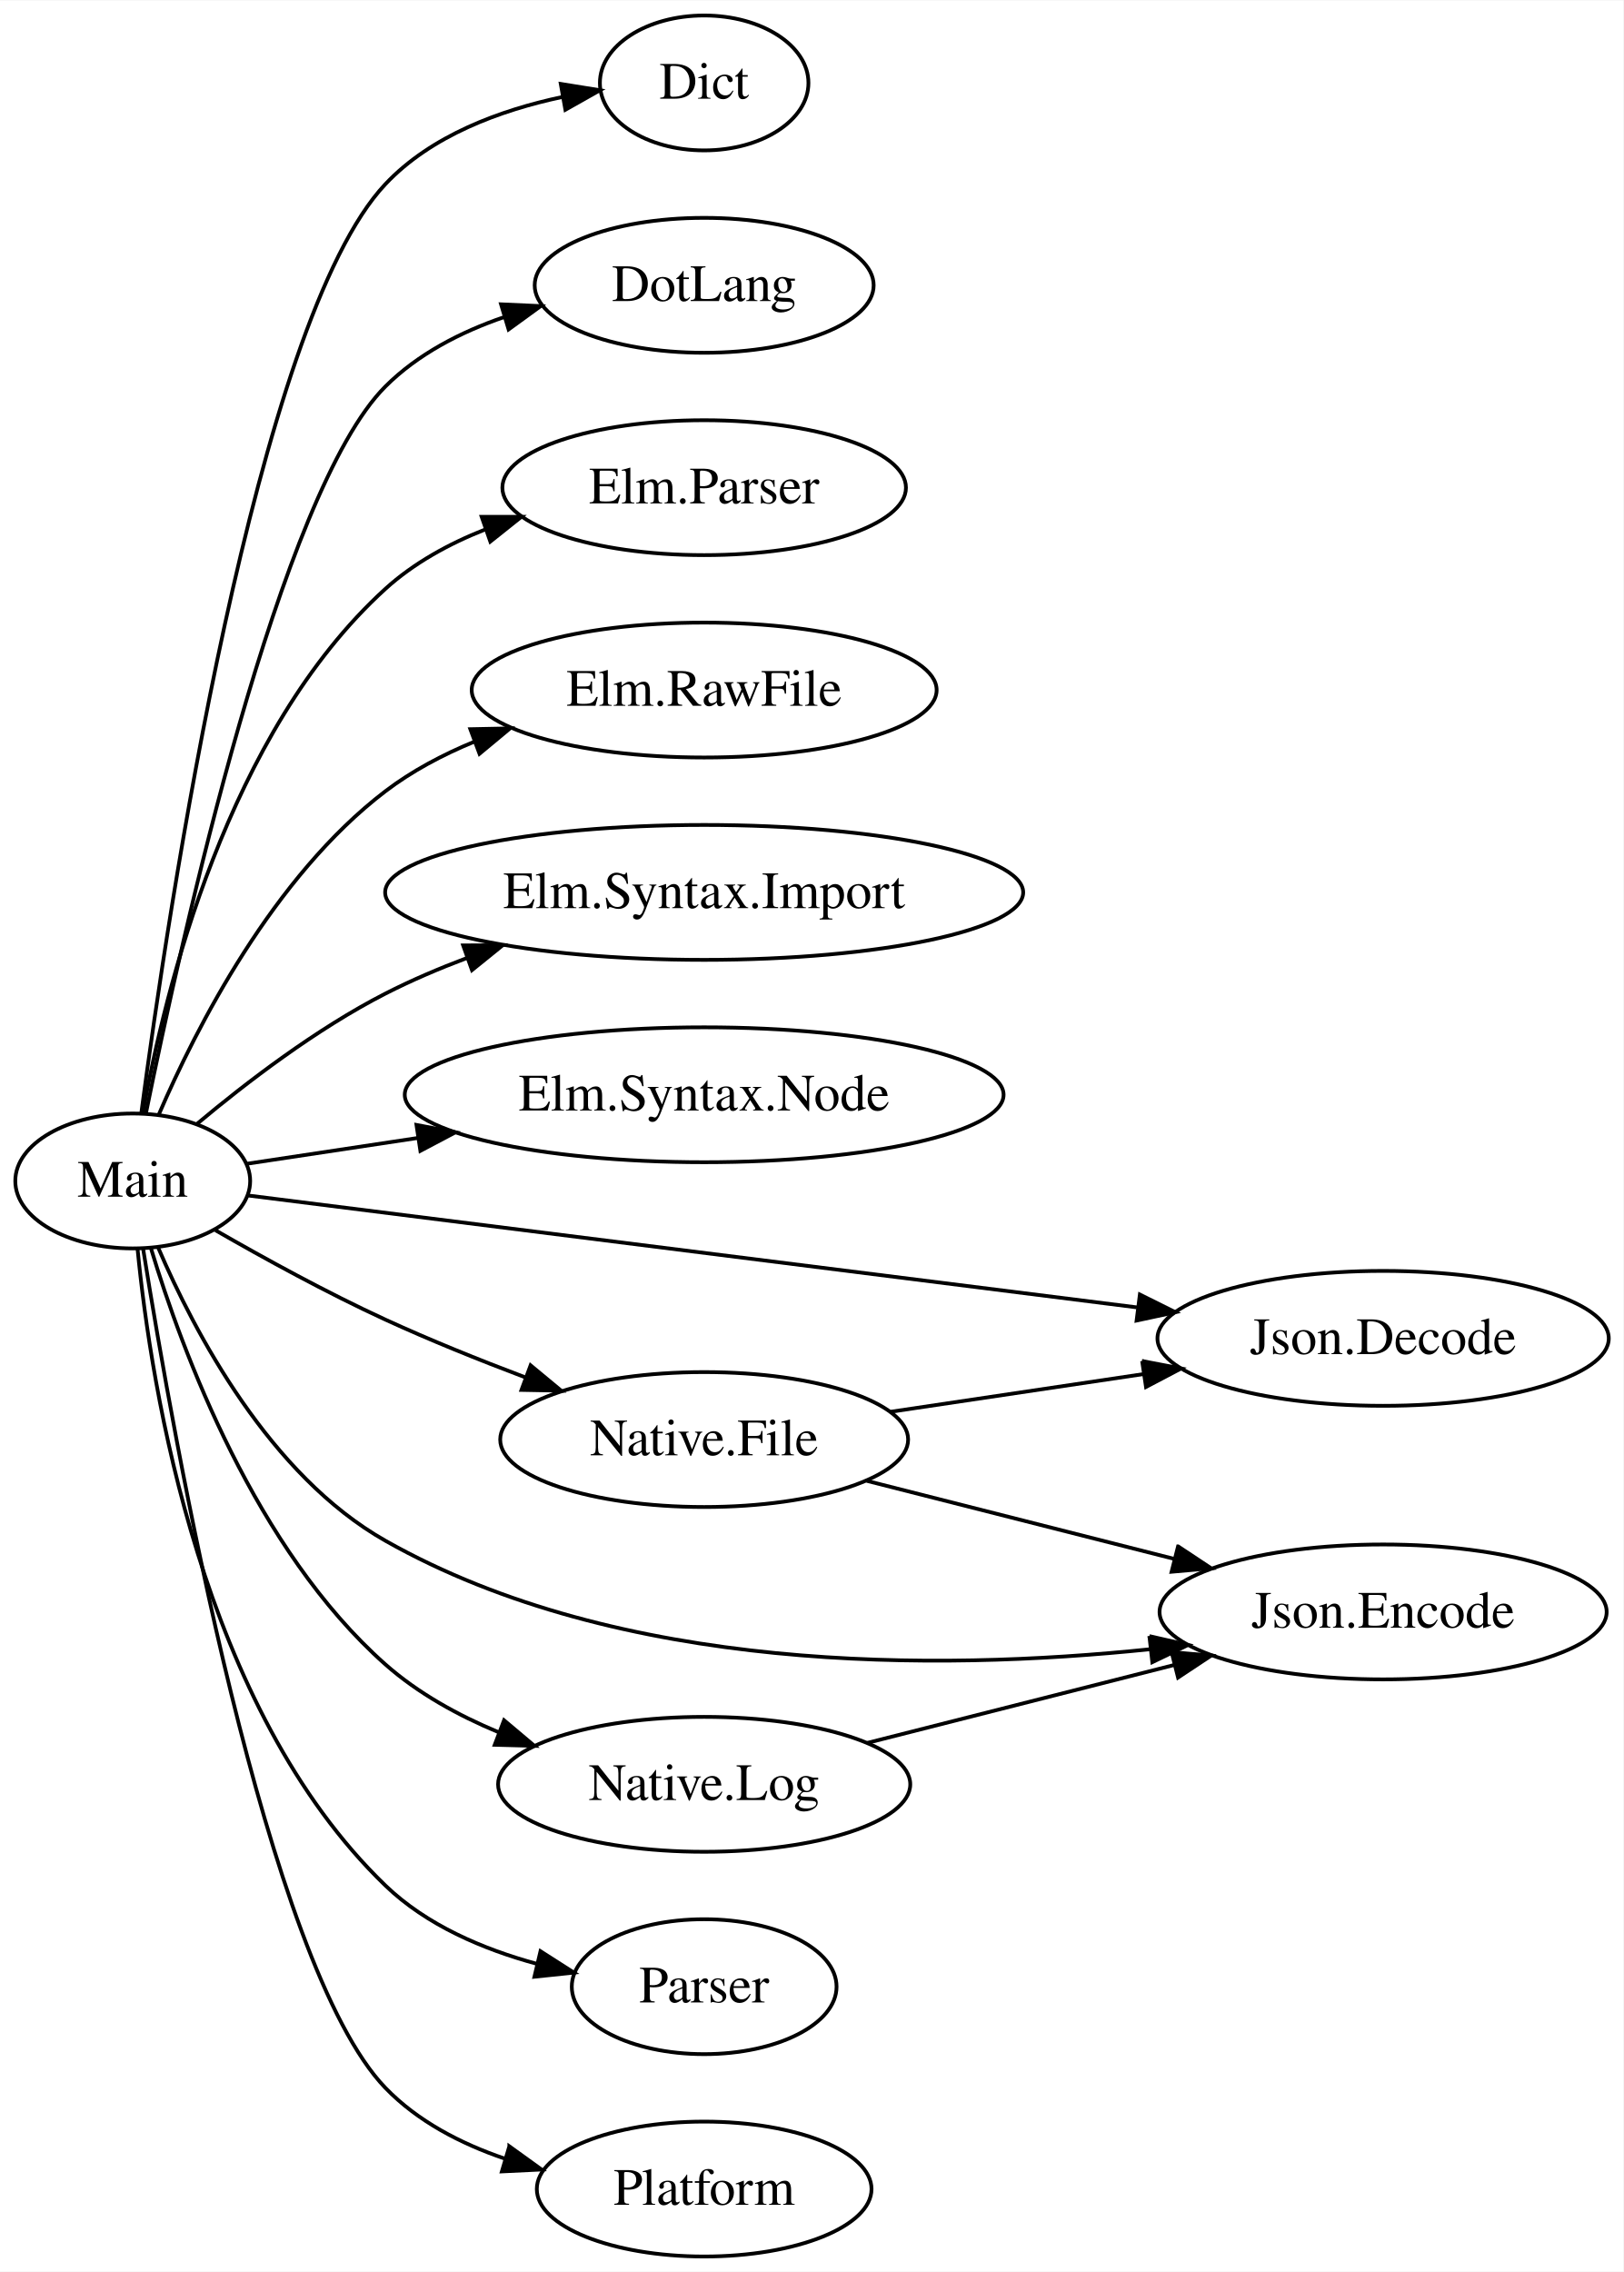
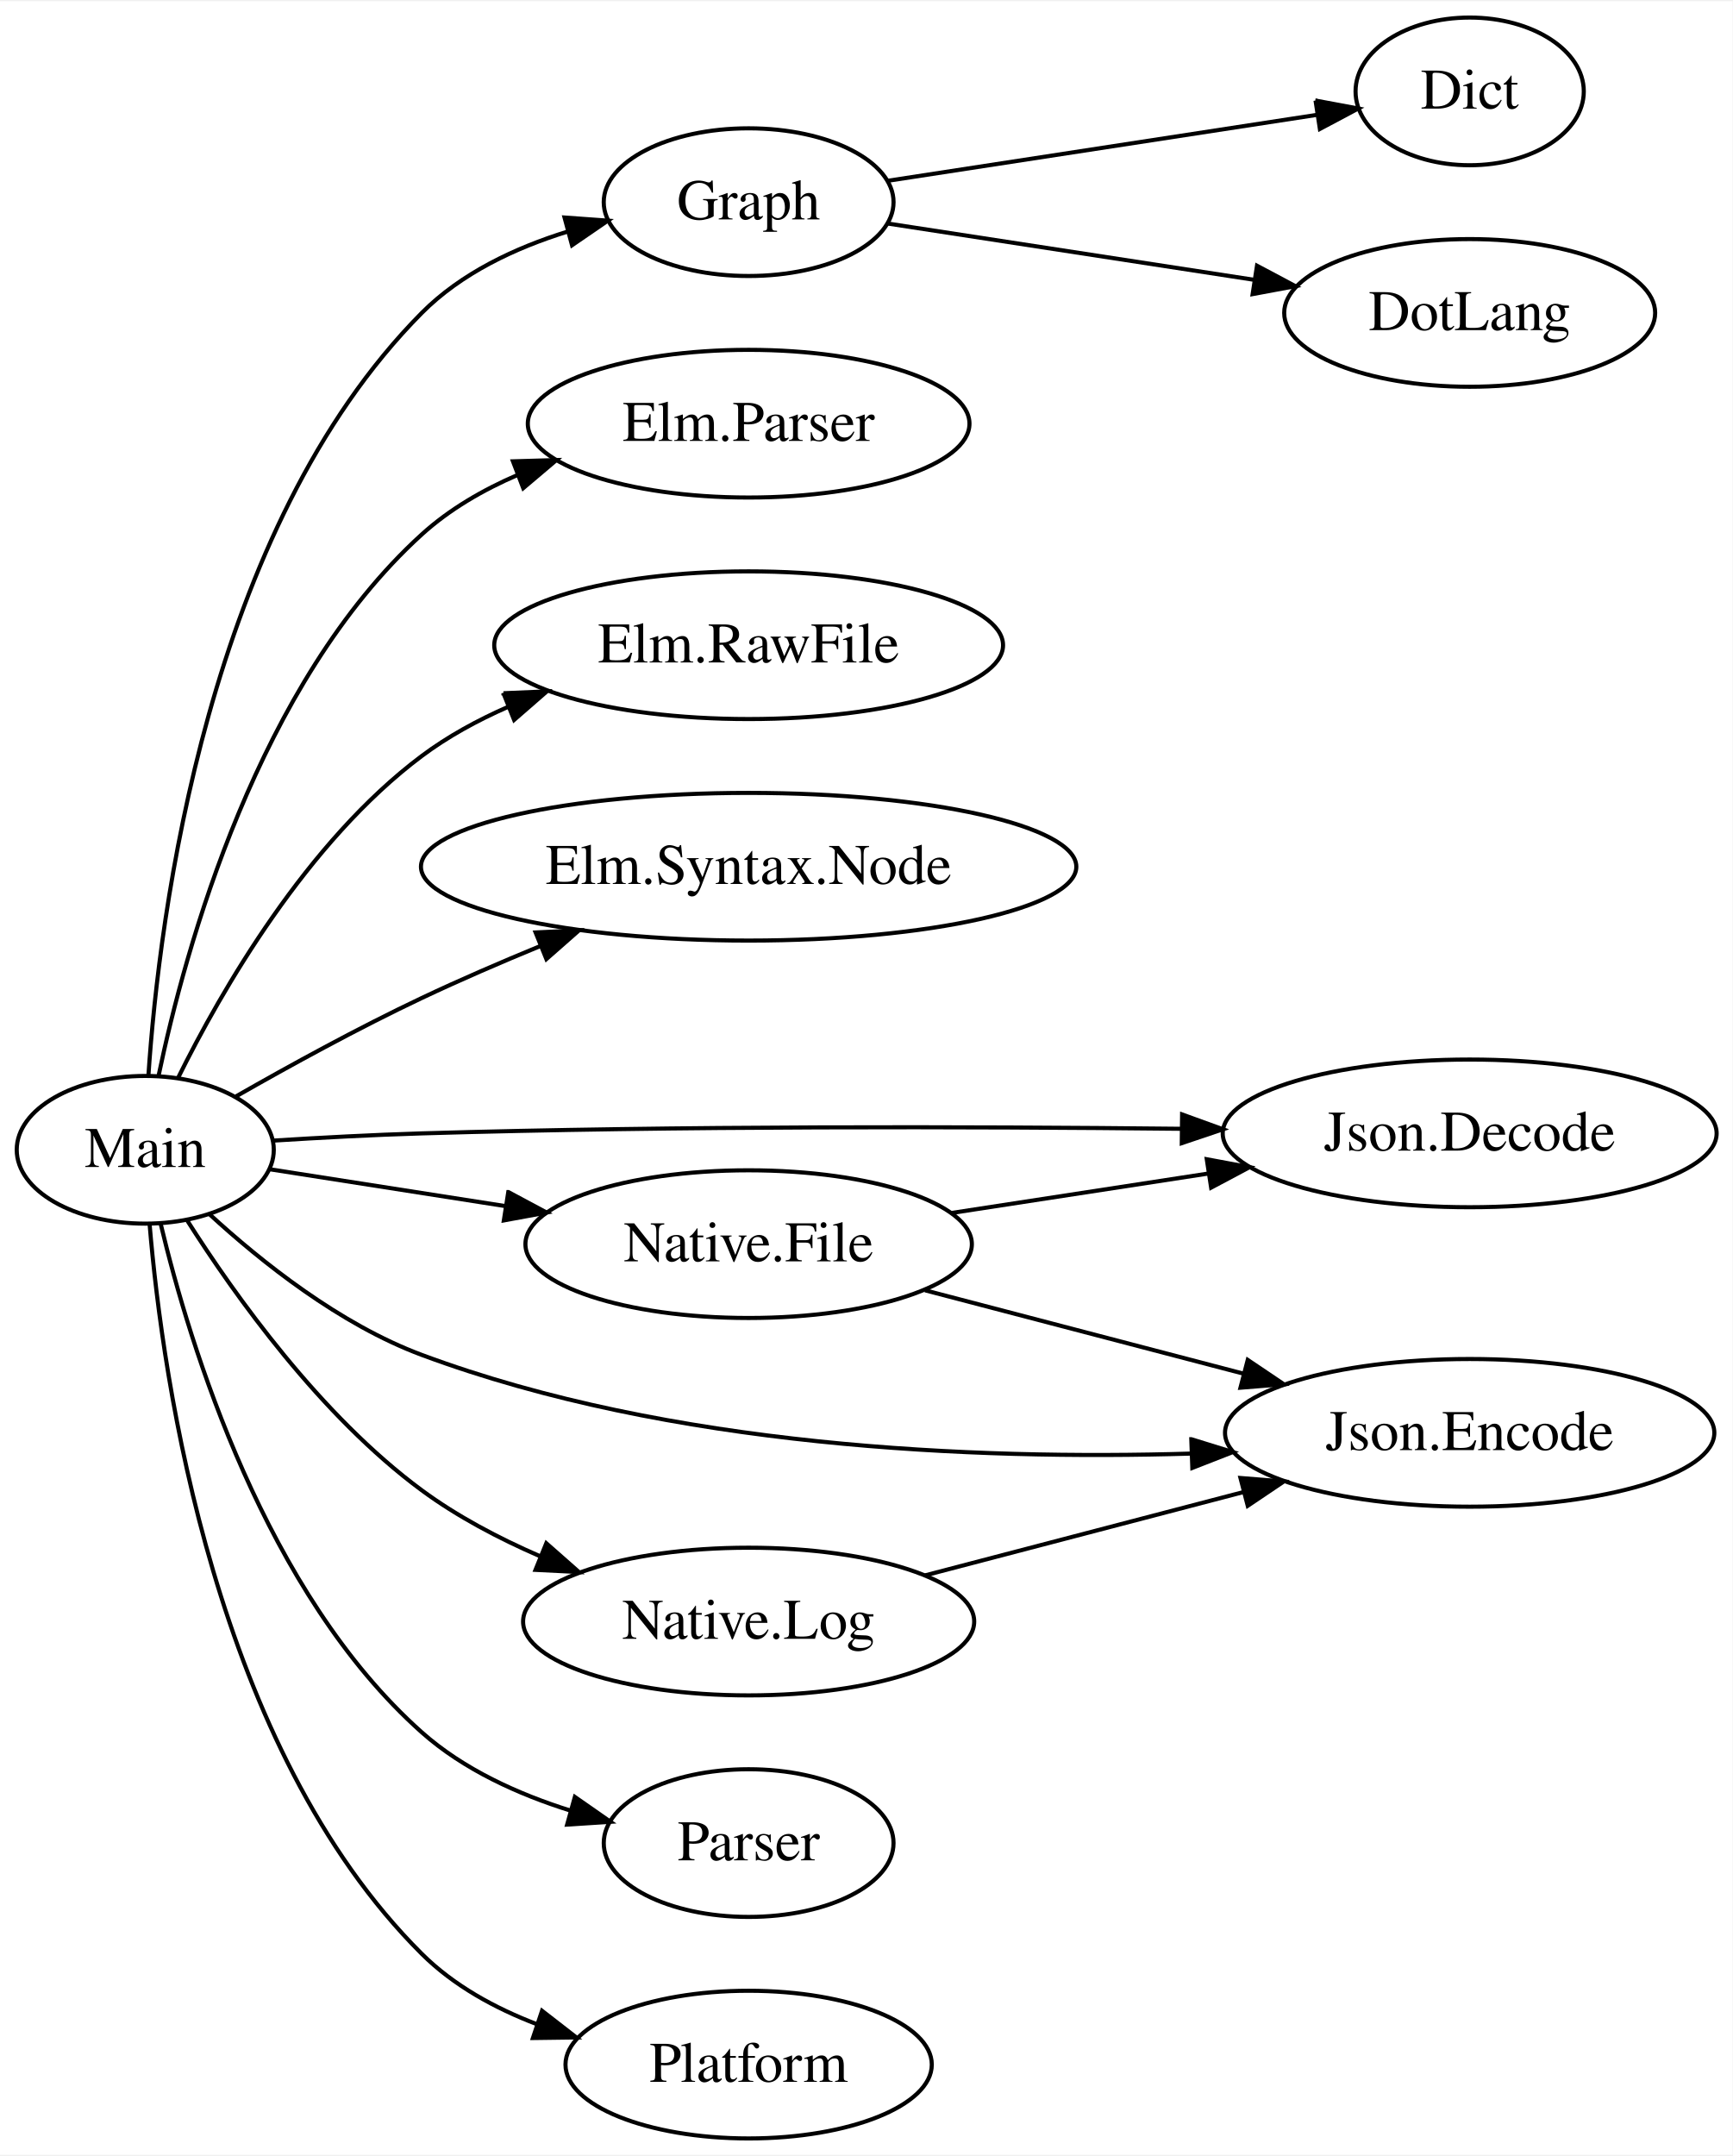
- <svg xmlns="http://www.w3.org/2000/svg" width="433pt" height="808" viewBox="0 0 433.19 606">
-   <g class="graph" transform="translate(4 602)">
-     <path fill="#fff" stroke="transparent" d="M-4 4v-606h433.187V4H-4z" />
+ <svg xmlns="http://www.w3.org/2000/svg" width="422pt" height="700" viewBox="0 0 422.45 525">
+   <g class="graph" transform="translate(4 521)">
+     <path fill="#fff" stroke="transparent" d="M-4 4v-525h422.452V4H-4z" />
    <g class="node">
-       <ellipse fill="none" stroke="#000" cx="31.419" cy="-287" rx="31.339" ry="18" />
-       <text text-anchor="middle" x="31.419" y="-282.8" font-family="Times,serif" font-size="14">Main</text>
+       <ellipse fill="none" stroke="#000" cx="178.538" cy="-472" rx="35.333" ry="18" />
+       <text text-anchor="middle" x="178.538" y="-467.8" font-family="Times,serif" font-size="14">Graph</text>
    </g>
    <g class="node">
-       <ellipse fill="none" stroke="#000" cx="183.905" cy="-580" rx="27.825" ry="18" />
-       <text text-anchor="middle" x="183.905" y="-575.8" font-family="Times,serif" font-size="14">Dict</text>
+       <ellipse fill="none" stroke="#000" cx="354.345" cy="-499" rx="27.825" ry="18" />
+       <text text-anchor="middle" x="354.345" y="-494.8" font-family="Times,serif" font-size="14">Dict</text>
    </g>
    <g class="edge">
-       <path fill="none" stroke="#000" d="M33.69-304.995C40.807-358.693 64.283-516.339 98.84-553c12.233-12.979 30.664-19.745 47.246-23.261" />
-       <path stroke="#000" d="M145.638-579.737l10.46 1.68-9.225 5.21-1.235-6.89z" />
+       <path fill="none" stroke="#000" d="M212.435-477.206l104.766-16.09" />
+       <path stroke="#000" d="M316.76-496.769l10.416 1.942-9.353 4.977-1.062-6.919z" />
    </g>
    <g class="node">
-       <ellipse fill="none" stroke="#000" cx="183.905" cy="-526" rx="45.227" ry="18" />
-       <text text-anchor="middle" x="183.905" y="-521.8" font-family="Times,serif" font-size="14">DotLang</text>
+       <ellipse fill="none" stroke="#000" cx="354.345" cy="-445" rx="45.227" ry="18" />
+       <text text-anchor="middle" x="354.345" y="-440.8" font-family="Times,serif" font-size="14">DotLang</text>
    </g>
    <g class="edge">
-       <path fill="none" stroke="#000" d="M34.978-305.22C44.321-351.322 70.77-470.946 98.838-499c8.649-8.643 20.047-14.523 31.679-18.522" />
-       <path stroke="#000" d="M129.703-520.932l10.584.474-8.57 6.23-2.014-6.704z" />
+       <path fill="none" stroke="#000" d="M212.435-466.794l89.446 13.737" />
+       <path stroke="#000" d="M302.49-456.505l9.353 4.978-10.416 1.941 1.063-6.919z" />
    </g>
    <g class="node">
-       <ellipse fill="none" stroke="#000" cx="183.905" cy="-472" rx="53.846" ry="18" />
-       <text text-anchor="middle" x="183.905" y="-467.8" font-family="Times,serif" font-size="14">Elm.Parser</text>
+       <ellipse fill="none" stroke="#000" cx="31.419" cy="-241" rx="31.339" ry="18" />
+       <text text-anchor="middle" x="31.419" y="-236.8" font-family="Times,serif" font-size="14">Main</text>
    </g>
    <g class="edge">
-       <path fill="none" stroke="#000" d="M34.097-304.978C39.897-337.599 56.674-406.7 98.839-445c7.57-6.876 16.89-12.001 26.556-15.821" />
-       <path stroke="#000" d="M124.529-464.226l10.595.003-8.285 6.605-2.31-6.608z" />
+       <path fill="none" stroke="#000" d="M32.181-259.001C34.814-298.271 46.547-392.317 98.839-445c9.595-9.667 22.773-15.874 35.65-19.859" />
+       <path stroke="#000" d="M133.647-468.257l10.567.764-8.737 5.993-1.83-6.757z" />
    </g>
    <g class="node">
-       <ellipse fill="none" stroke="#000" cx="183.905" cy="-418" rx="62.034" ry="18" />
-       <text text-anchor="middle" x="183.905" y="-413.8" font-family="Times,serif" font-size="14">Elm.RawFile</text>
+       <ellipse fill="none" stroke="#000" cx="178.538" cy="-418" rx="53.846" ry="18" />
+       <text text-anchor="middle" x="178.538" y="-413.8" font-family="Times,serif" font-size="14">Elm.Parser</text>
    </g>
    <g class="edge">
-       <path fill="none" stroke="#000" d="M38.404-304.789c9.981-23.163 30.492-63.378 60.435-86.211 7.072-5.393 15.25-9.725 23.68-13.2" />
-       <path stroke="#000" d="M121.508-407.559l10.593-.212-8.148 6.772-2.445-6.56z" />
+       <path fill="none" stroke="#000" d="M34.65-258.989C41.184-290.247 58.9-354.713 98.838-391c6.75-6.132 14.946-10.88 23.483-14.552" />
+       <path stroke="#000" d="M121.076-408.823l10.59-.308-8.087 6.845-2.503-6.537z" />
    </g>
    <g class="node">
-       <ellipse fill="none" stroke="#000" cx="183.905" cy="-364" rx="85.133" ry="18" />
-       <text text-anchor="middle" x="183.905" y="-359.8" font-family="Times,serif" font-size="14">Elm.Syntax.Import</text>
+       <ellipse fill="none" stroke="#000" cx="178.538" cy="-364" rx="62.034" ry="18" />
+       <text text-anchor="middle" x="178.538" y="-359.8" font-family="Times,serif" font-size="14">Elm.RawFile</text>
    </g>
    <g class="edge">
-       <path fill="none" stroke="#000" d="M48.66-302.31C61.688-313.225 80.415-327.578 98.84-337c6.887-3.522 14.323-6.697 21.831-9.527" />
-       <path stroke="#000" d="M119.59-349.857l10.594-.07-8.239 6.662-2.355-6.592z" />
+       <path fill="none" stroke="#000" d="M39.374-258.444C50.001-279.888 70.796-316.008 98.84-337c6.332-4.74 13.55-8.683 20.997-11.953" />
+       <path stroke="#000" d="M118.756-352.29l10.585-.456-7.99 6.957-2.595-6.502z" />
    </g>
    <g class="node">
-       <ellipse fill="none" stroke="#000" cx="183.905" cy="-310" rx="79.899" ry="18" />
-       <text text-anchor="middle" x="183.905" y="-305.8" font-family="Times,serif" font-size="14">Elm.Syntax.Node</text>
+       <ellipse fill="none" stroke="#000" cx="178.538" cy="-310" rx="79.899" ry="18" />
+       <text text-anchor="middle" x="178.538" y="-305.8" font-family="Times,serif" font-size="14">Elm.Syntax.Node</text>
    </g>
    <g class="edge">
-       <path fill="none" stroke="#000" d="M61.91-291.6l45.586-6.875" />
-       <path stroke="#000" d="M107.132-301.96l10.41 1.97-9.365 4.952-1.045-6.922z" />
+       <path fill="none" stroke="#000" d="M53.543-254.019C66.535-261.442 83.39-270.692 98.839-278c9.199-4.352 19.157-8.657 28.817-12.632" />
+       <path stroke="#000" d="M126.594-293.978l10.583-.509-7.956 6.997-2.627-6.488z" />
    </g>
    <g class="node">
-       <ellipse fill="none" stroke="#000" cx="365.079" cy="-245" rx="60.215" ry="18" />
-       <text text-anchor="middle" x="365.079" y="-240.8" font-family="Times,serif" font-size="14">Json.Decode</text>
+       <ellipse fill="none" stroke="#000" cx="354.345" cy="-245" rx="60.215" ry="18" />
+       <text text-anchor="middle" x="354.345" y="-240.8" font-family="Times,serif" font-size="14">Json.Decode</text>
    </g>
    <g class="edge">
-       <path fill="none" stroke="#000" d="M62.211-283.124l237.163 29.853" />
-       <path stroke="#000" d="M300.17-256.698l9.485 4.721-10.36 2.224.875-6.945z" />
+       <path fill="none" stroke="#000" d="M62.618-243.238c11.392-.714 24.383-1.411 36.22-1.762 62.534-1.853 133.714-1.665 185.034-1.121" />
+       <path stroke="#000" d="M284.227-249.618l9.96 3.613-10.04 3.387.08-7z" />
    </g>
    <g class="node">
-       <ellipse fill="none" stroke="#000" cx="365.079" cy="-172" rx="59.654" ry="18" />
-       <text text-anchor="middle" x="365.079" y="-167.8" font-family="Times,serif" font-size="14">Json.Encode</text>
+       <ellipse fill="none" stroke="#000" cx="354.345" cy="-172" rx="59.654" ry="18" />
+       <text text-anchor="middle" x="354.345" y="-167.8" font-family="Times,serif" font-size="14">Json.Encode</text>
    </g>
    <g class="edge">
-       <path fill="none" stroke="#000" d="M38.246-269.132C47.934-246.53 67.996-208.451 98.84-191c62.553 35.392 147.035 34.874 203.914 28.967" />
-       <path stroke="#000" d="M302.712-165.55l10.329 2.359-9.546 4.597-.783-6.957z" />
+       <path fill="none" stroke="#000" d="M47.02-225.348c12.754 11.71 31.878 26.93 51.819 34.348 60.58 22.538 134.71 25.612 187.489 24.056" />
+       <path stroke="#000" d="M286.47-170.451l10.119 3.138-9.868 3.857-.252-6.995z" />
    </g>
    <g class="node">
-       <ellipse fill="none" stroke="#000" cx="183.905" cy="-218" rx="54.428" ry="18" />
-       <text text-anchor="middle" x="183.905" y="-213.8" font-family="Times,serif" font-size="14">Native.File</text>
+       <ellipse fill="none" stroke="#000" cx="178.538" cy="-218" rx="54.428" ry="18" />
+       <text text-anchor="middle" x="178.538" y="-213.8" font-family="Times,serif" font-size="14">Native.File</text>
    </g>
    <g class="edge">
-       <path fill="none" stroke="#000" d="M53.483-273.853C66.456-266.388 83.311-257.138 98.84-250c11.878 5.46 24.978 10.738 37.264 15.379" />
-       <path stroke="#000" d="M137.586-237.804l8.158 6.76-10.593-.197 2.435-6.563z" />
+       <path fill="none" stroke="#000" d="M61.903-236.234l57.255 8.95" />
+       <path stroke="#000" d="M119.934-230.705l9.34 5.003-10.421 1.913 1.08-6.916z" />
    </g>
    <g class="node">
-       <ellipse fill="none" stroke="#000" cx="183.905" cy="-126" rx="54.996" ry="18" />
-       <text text-anchor="middle" x="183.905" y="-121.8" font-family="Times,serif" font-size="14">Native.Log</text>
+       <ellipse fill="none" stroke="#000" cx="178.538" cy="-126" rx="54.996" ry="18" />
+       <text text-anchor="middle" x="178.538" y="-121.8" font-family="Times,serif" font-size="14">Native.Log</text>
    </g>
    <g class="edge">
-       <path fill="none" stroke="#000" d="M36.292-268.99C44.638-241.4 64.21-188.65 98.839-158c8.682 7.684 19.387 13.593 30.24 18.113" />
-       <path stroke="#000" d="M130.505-143.089l8.102 6.827-10.59-.284 2.488-6.543z" />
+       <path fill="none" stroke="#000" d="M41.573-223.883C53.302-205.4 74.183-176.175 98.84-158c8.64 6.37 18.724 11.687 28.756 16.04" />
+       <path stroke="#000" d="M129.202-145.085l7.947 7.007-10.582-.522 2.635-6.485z" />
    </g>
    <g class="node">
-       <ellipse fill="none" stroke="#000" cx="183.905" cy="-72" rx="35.328" ry="18" />
-       <text text-anchor="middle" x="183.905" y="-67.8" font-family="Times,serif" font-size="14">Parser</text>
+       <ellipse fill="none" stroke="#000" cx="178.538" cy="-72" rx="35.328" ry="18" />
+       <text text-anchor="middle" x="178.538" y="-67.8" font-family="Times,serif" font-size="14">Parser</text>
    </g>
    <g class="edge">
-       <path fill="none" stroke="#000" d="M32.702-268.916C36.312-231.743 49.778-146.279 98.839-99c10.969 10.57 26.058 17.004 40.486 20.92" />
-       <path stroke="#000" d="M140.226-81.464l8.923 5.711-10.537 1.1 1.614-6.811z" />
+       <path fill="none" stroke="#000" d="M35.163-223.006C42.312-193.055 60.711-132.921 98.84-99c10.176 9.054 23.511 15.094 36.355 19.115" />
+       <path stroke="#000" d="M136.168-83.247l8.69 6.06-10.572.682 1.882-6.742z" />
    </g>
    <g class="node">
-       <ellipse fill="none" stroke="#000" cx="183.905" cy="-18" rx="44.659" ry="18" />
-       <text text-anchor="middle" x="183.905" y="-13.8" font-family="Times,serif" font-size="14">Platform</text>
+       <ellipse fill="none" stroke="#000" cx="178.538" cy="-18" rx="44.659" ry="18" />
+       <text text-anchor="middle" x="178.538" y="-13.8" font-family="Times,serif" font-size="14">Platform</text>
    </g>
    <g class="edge">
-       <path fill="none" stroke="#000" d="M34.202-268.84C42.282-218.34 67.191-77.798 98.84-45c8.574 8.885 20.052 14.855 31.797 18.863" />
-       <path stroke="#000" d="M131.913-29.409l8.592 6.199-10.582.512 1.99-6.71z" />
+       <path fill="none" stroke="#000" d="M32.481-222.827C35.691-184.571 48.468-95.137 98.84-45c7.769 7.733 17.83 13.252 28.173 17.191" />
+       <path stroke="#000" d="M128.162-31.114l8.37 6.497-10.595.14 2.225-6.637z" />
    </g>
    <g class="edge">
-       <path fill="none" stroke="#000" d="M233.412-225.378l67.737-10.095" />
-       <path stroke="#000" d="M300.774-238.955l10.407 1.987-9.375 4.936-1.031-6.923z" />
+       <path fill="none" stroke="#000" d="M227.978-225.593l62.718-9.632" />
+       <path stroke="#000" d="M290.244-238.696l10.415 1.94-9.352 4.978-1.063-6.918z" />
    </g>
    <g class="edge">
-       <path fill="none" stroke="#000" d="M227.301-206.982l82.027 20.827" />
-       <path stroke="#000" d="M310.36-189.505l8.83 5.854-10.553.931 1.722-6.785z" />
+       <path fill="none" stroke="#000" d="M221.545-206.747l77.733 20.339" />
+       <path stroke="#000" d="M300.231-189.777l8.788 5.917-10.56.855 1.772-6.772z" />
    </g>
    <g class="edge">
-       <path fill="none" stroke="#000" d="M227.301-137.018l82.027-20.827" />
-       <path stroke="#000" d="M308.637-161.28l10.554.931-8.832 5.853-1.722-6.784z" />
+       <path fill="none" stroke="#000" d="M221.545-137.253l77.733-20.339" />
+       <path stroke="#000" d="M298.459-160.995l10.56.855-8.788 5.917-1.772-6.772z" />
    </g>
  </g>
</svg>
